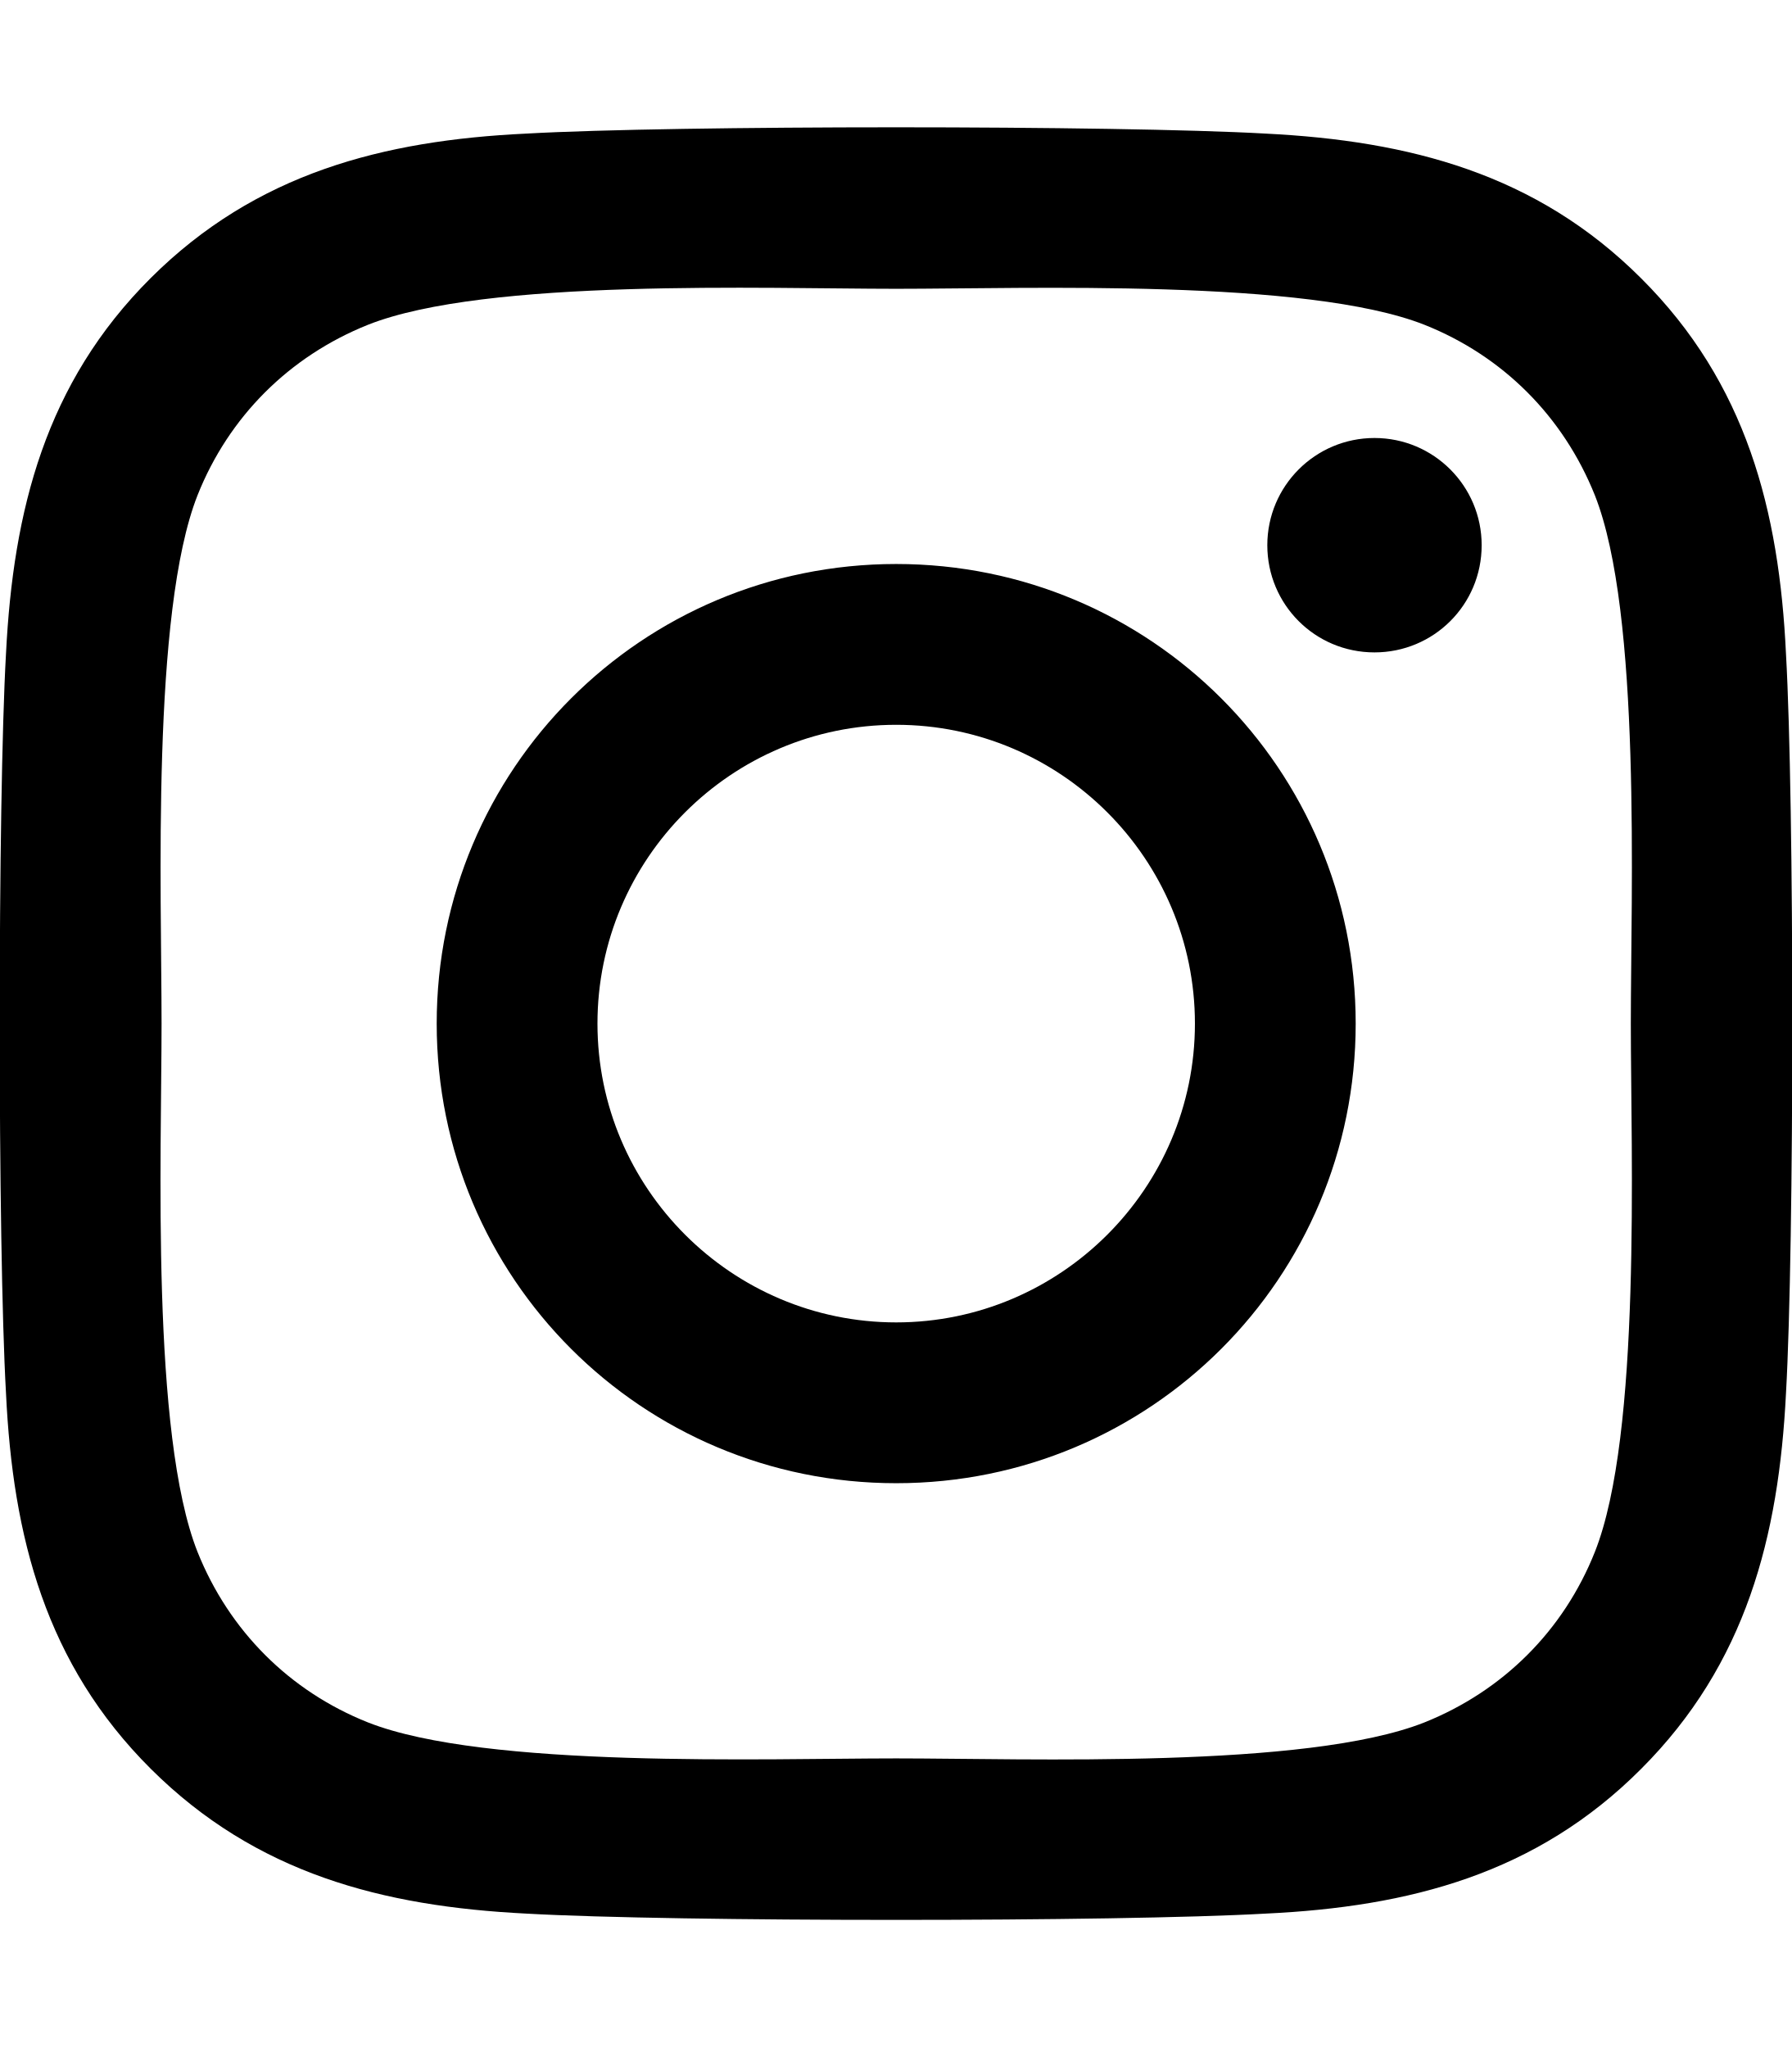
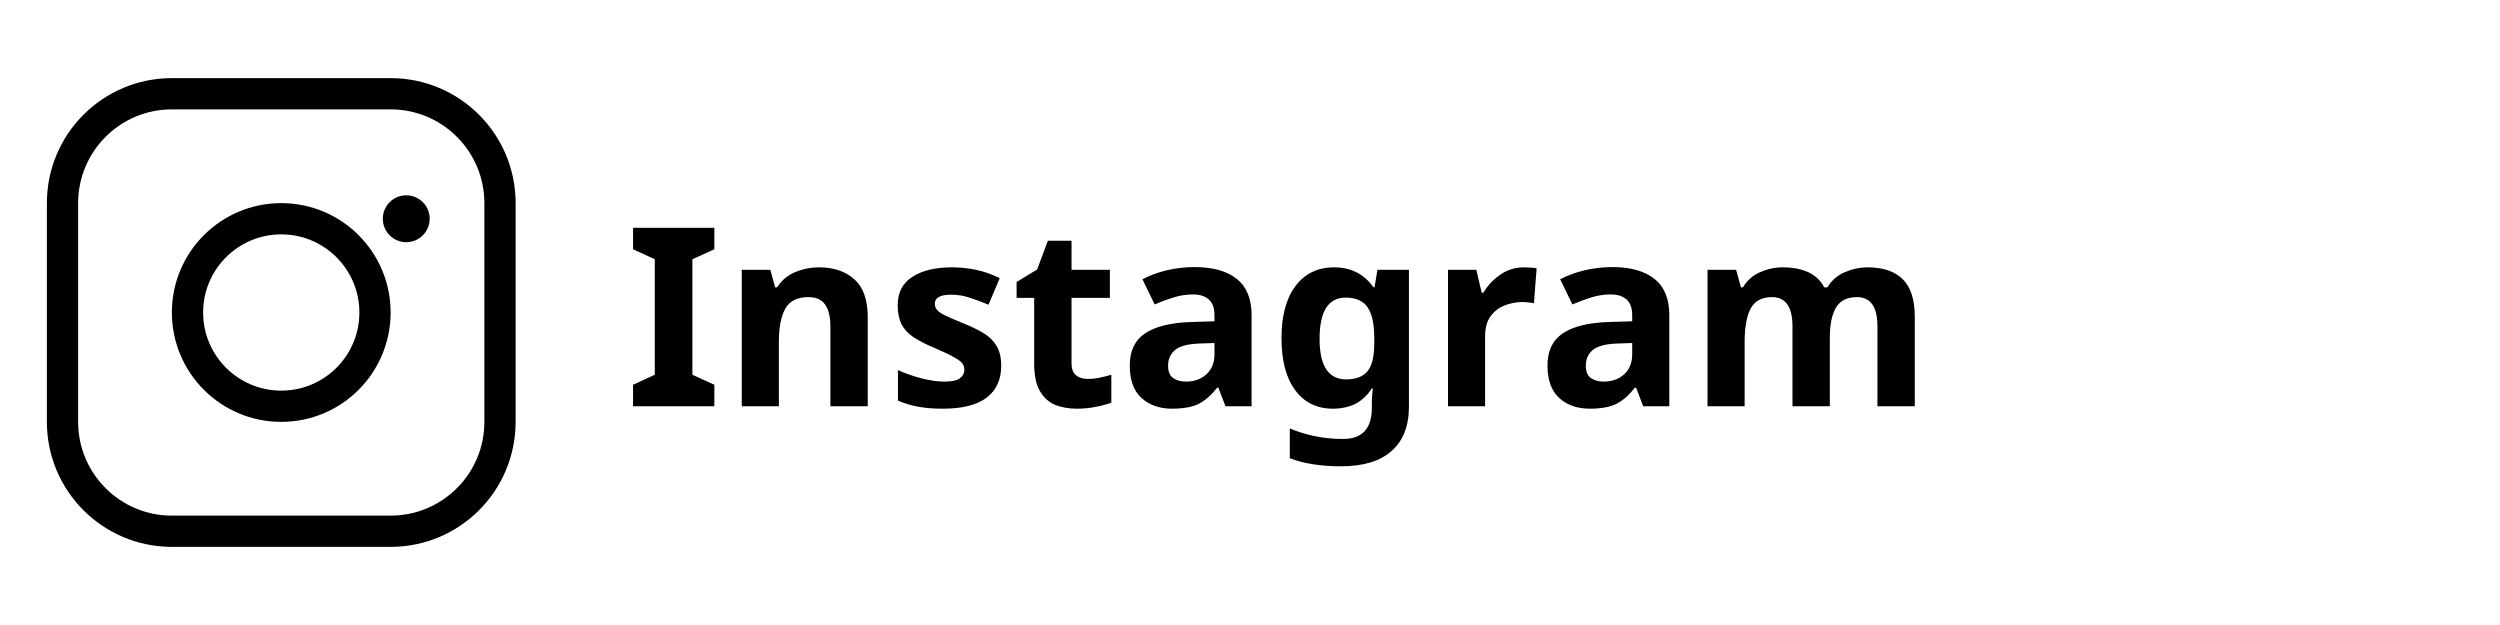
- <svg xmlns="http://www.w3.org/2000/svg" viewBox="0 0 448 512">
-   <path d="M224.1 141c-63.6 0-114.9 51.3-114.9 114.9s51.3 114.9 114.9 114.9S339 319.5 339 255.9 287.7 141 224.1 141zm0 189.6c-41.1 0-74.7-33.5-74.7-74.7s33.5-74.7 74.7-74.7 74.7 33.5 74.7 74.7-33.6 74.7-74.7 74.7zm146.4-194.3c0 14.9-12 26.8-26.8 26.8-14.9 0-26.8-12-26.8-26.8s12-26.8 26.8-26.8 26.8 12 26.8 26.8zm76.1 27.2c-1.7-35.9-9.9-67.7-36.2-93.9-26.2-26.2-58-34.4-93.9-36.2-37-2.1-147.9-2.1-184.9 0-35.8 1.7-67.6 9.9-93.9 36.1s-34.4 58-36.2 93.9c-2.1 37-2.1 147.9 0 184.9 1.7 35.9 9.9 67.7 36.2 93.9s58 34.4 93.9 36.2c37 2.1 147.9 2.1 184.9 0 35.9-1.7 67.7-9.9 93.9-36.2 26.2-26.2 34.4-58 36.2-93.9 2.1-37 2.1-147.8 0-184.8zM398.8 388c-7.8 19.6-22.9 34.7-42.6 42.6-29.5 11.7-99.5 9-132.1 9s-102.7 2.6-132.1-9c-19.6-7.8-34.7-22.9-42.6-42.6-11.7-29.5-9-99.5-9-132.1s-2.6-102.7 9-132.1c7.8-19.6 22.9-34.7 42.6-42.6 29.5-11.7 99.5-9 132.1-9s102.7-2.6 132.1 9c19.6 7.8 34.7 22.9 42.6 42.6 11.7 29.5 9 99.5 9 132.1s2.7 102.7-9 132.1z" />
+ <svg xmlns="http://www.w3.org/2000/svg" viewBox="0 0 160 40" fill="none">
+   <rect x="4" y="6" width="28" height="28" rx="7" stroke="currentColor" stroke-width="2" fill="none" />
+   <circle cx="18" cy="20" r="6" stroke="currentColor" stroke-width="2" fill="none" />
+   <circle cx="26" cy="14" r="1.5" fill="currentColor" />
+   <text x="40" y="26" font-family="system-ui,sans-serif" font-weight="700" font-size="16" fill="currentColor">Instagram</text>
</svg>
